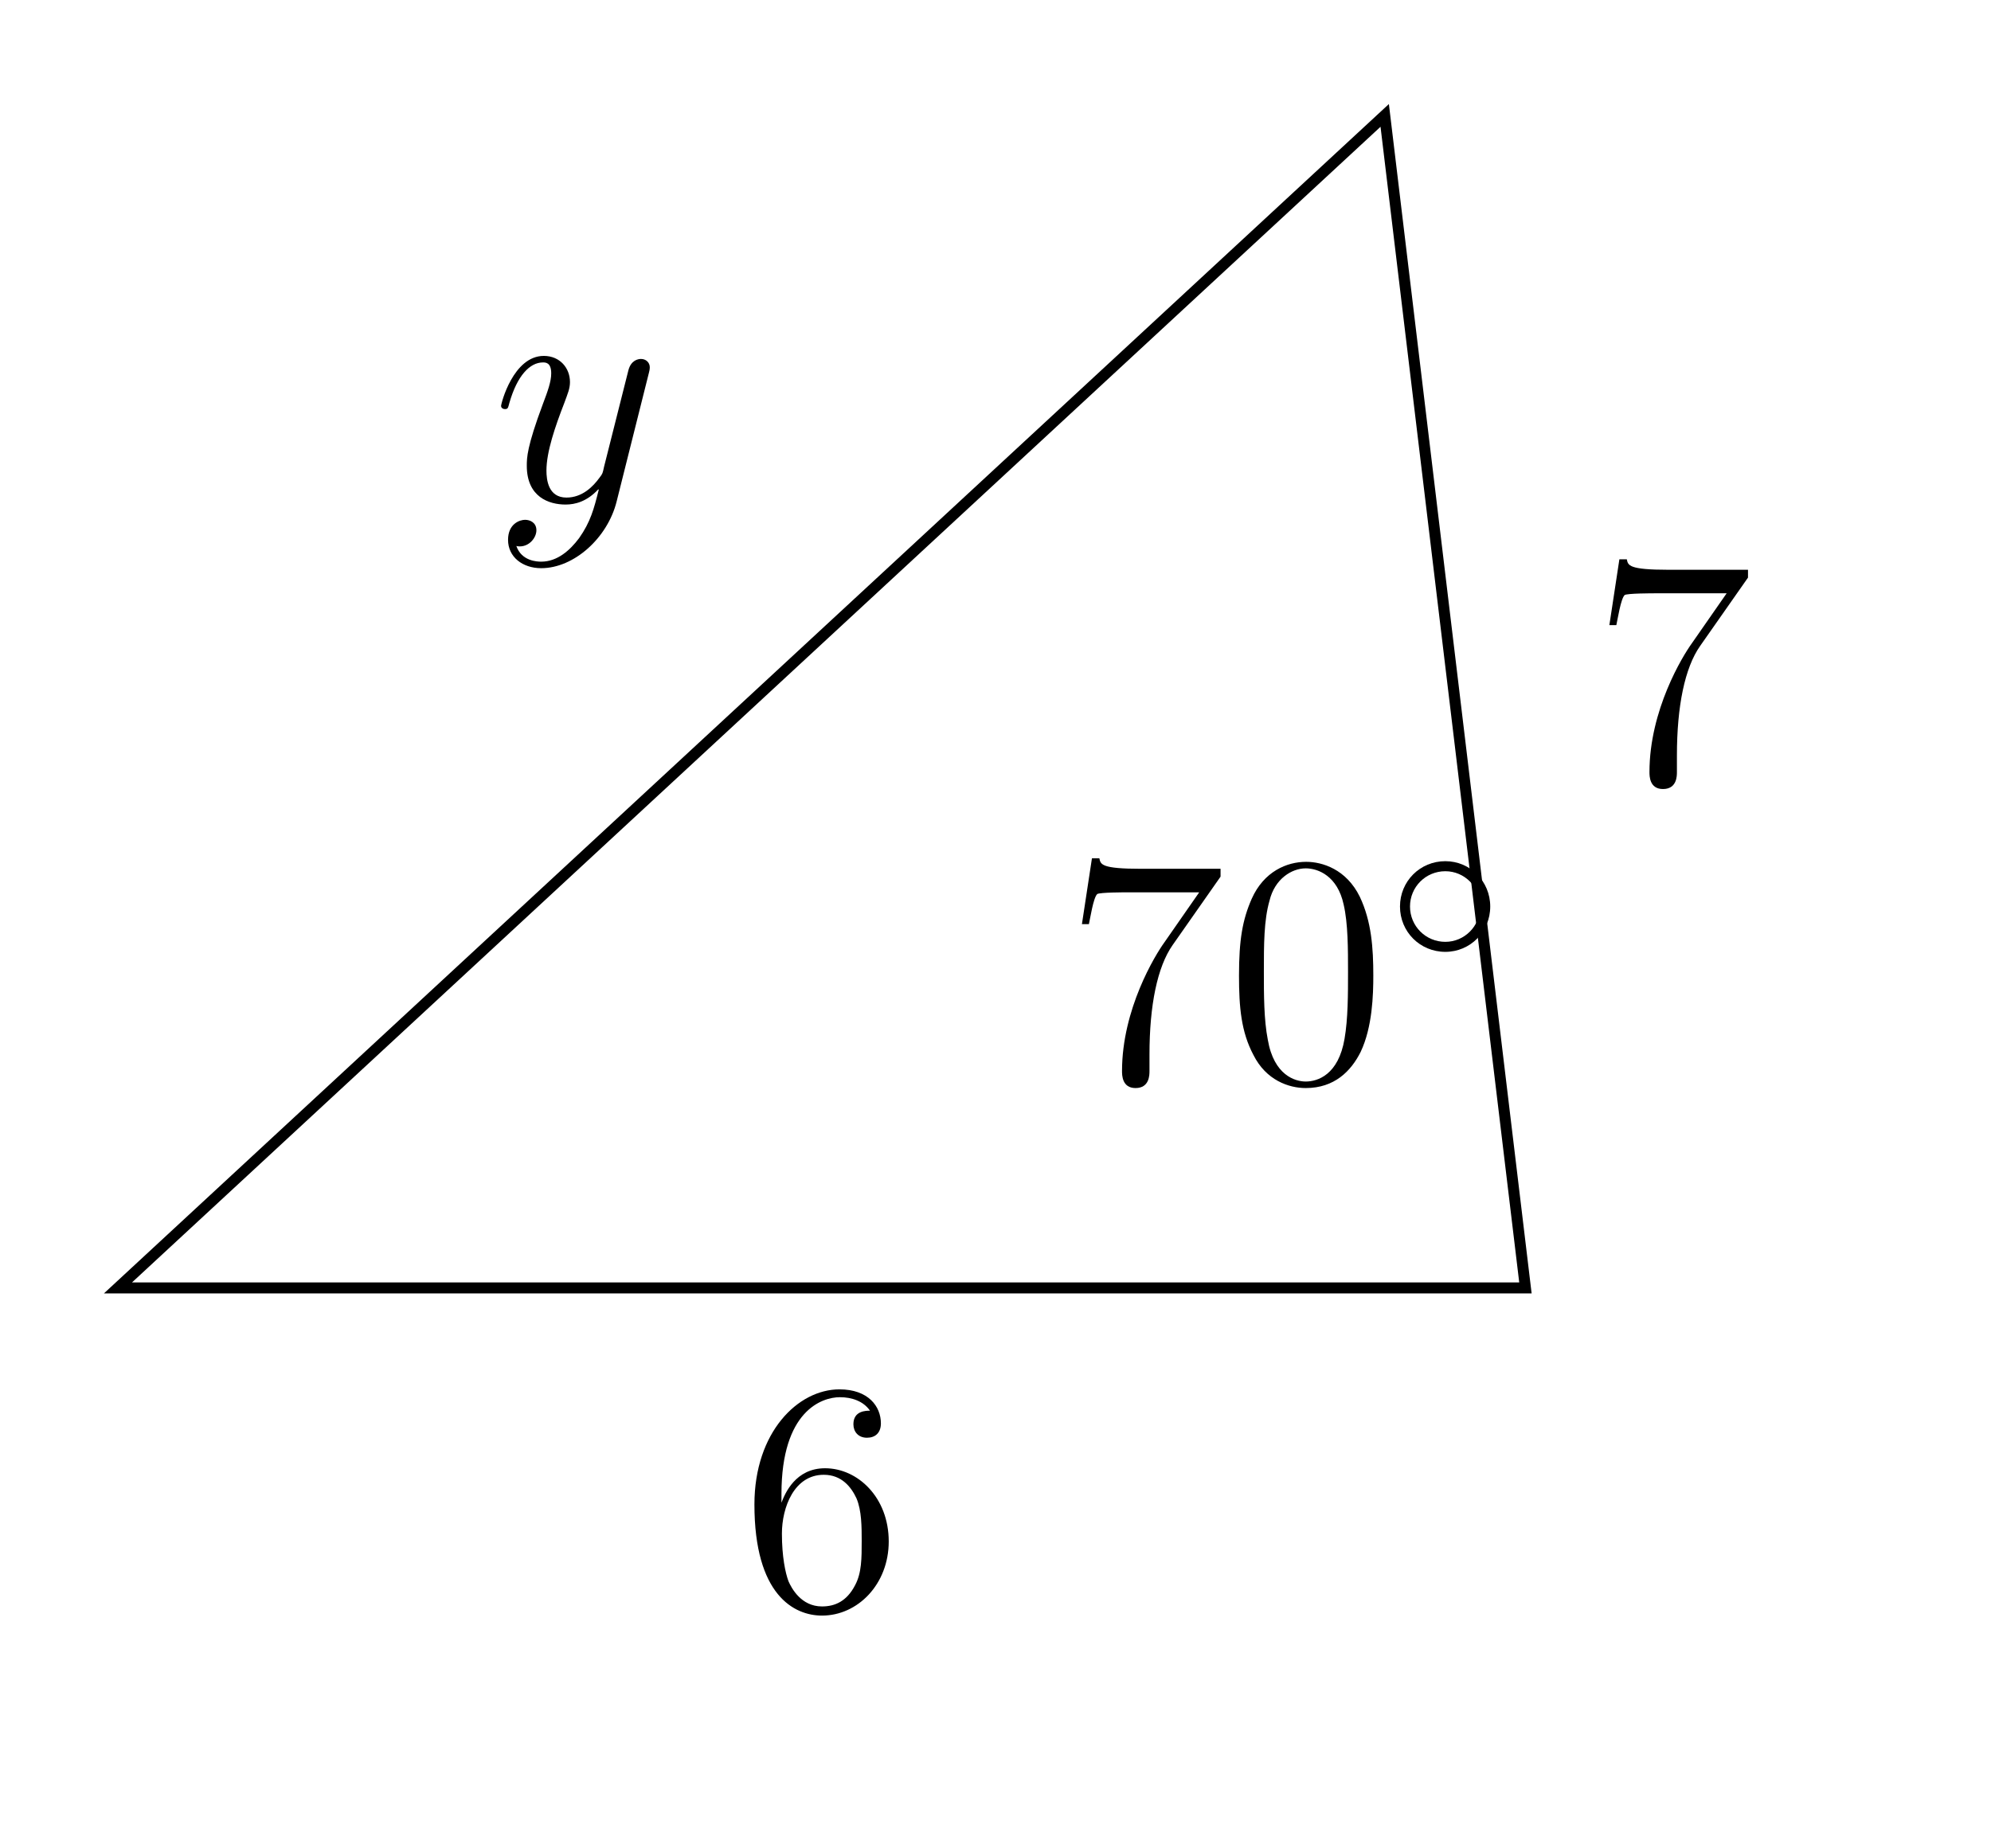
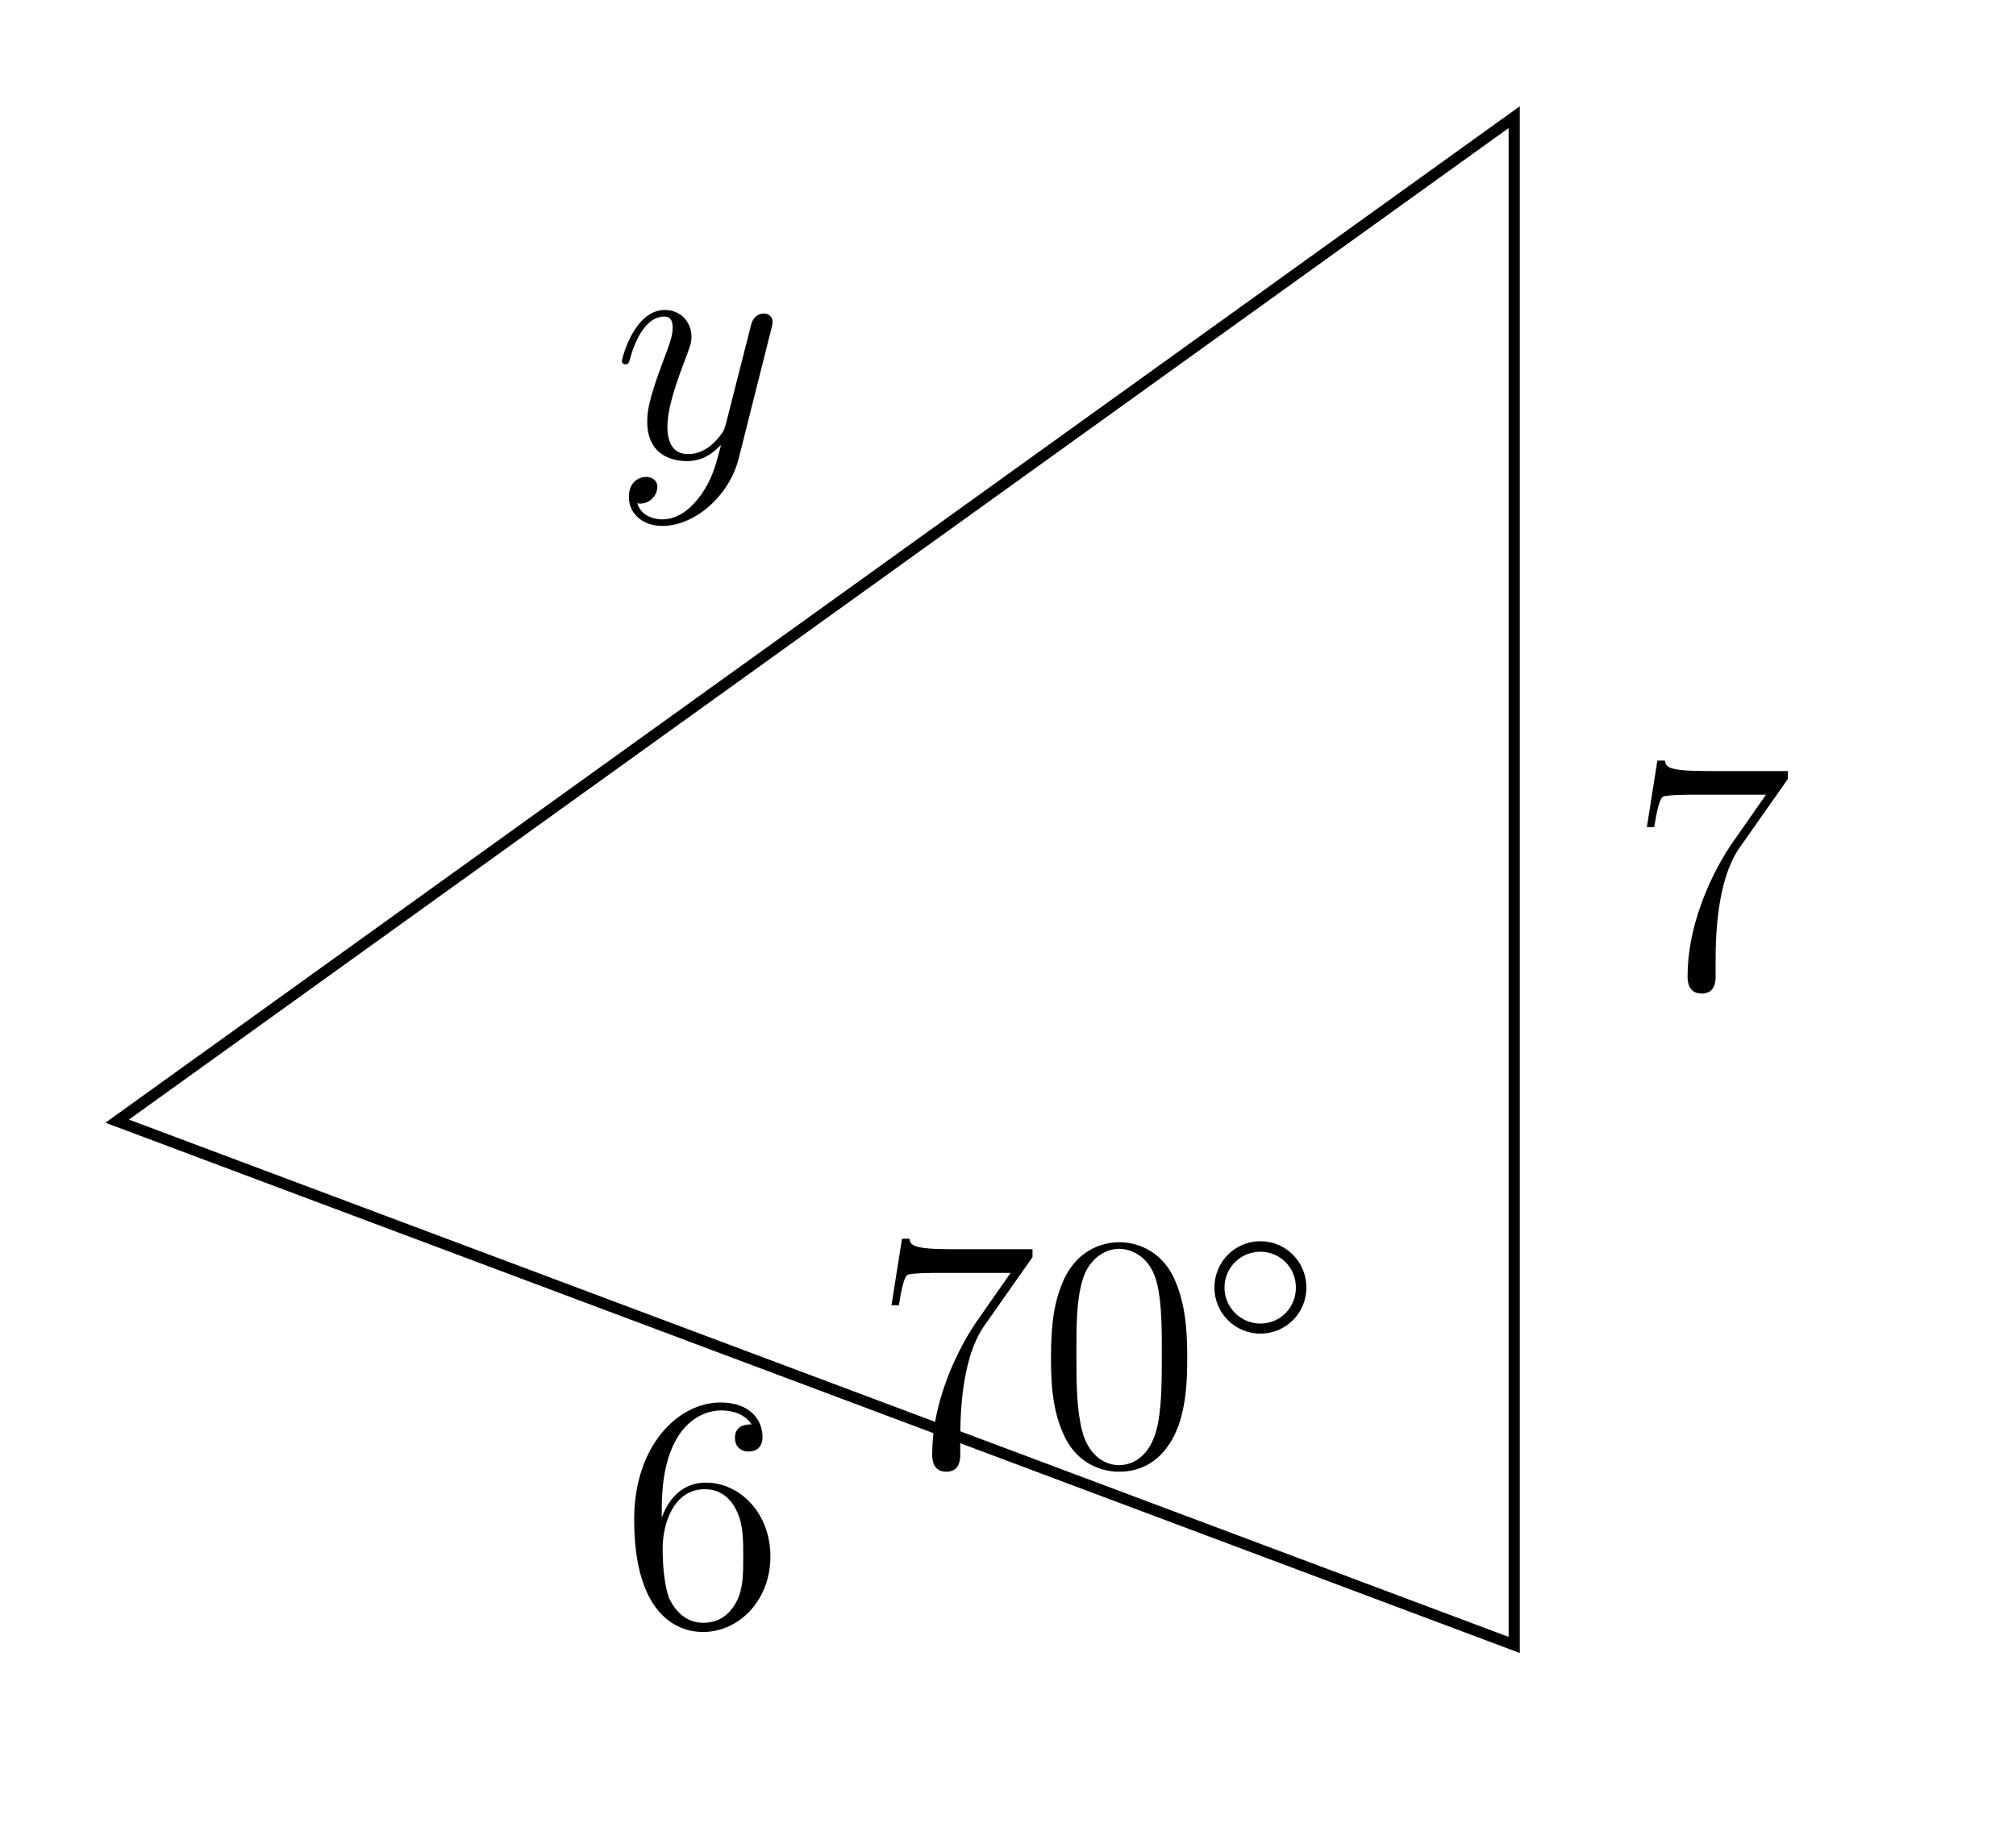
- <svg xmlns="http://www.w3.org/2000/svg" xmlns:xlink="http://www.w3.org/1999/xlink" data-source-hash="a49c97cad933" width="71.348pt" height="66.223pt" viewBox="0 0 71.348 66.223" version="1.2">
+ <svg xmlns="http://www.w3.org/2000/svg" xmlns:xlink="http://www.w3.org/1999/xlink" data-source-hash="9cd521d24650" width="71.915pt" height="65.928pt" viewBox="0 0 71.915 65.928" version="1.2">
  <defs>
    <g>
      <symbol overflow="visible" id="glyph0-0">
        <path style="stroke:none;" d="" />
      </symbol>
      <symbol overflow="visible" id="glyph0-1">
-         <path style="stroke:none;" d="M 5.297 -2.406 C 5.297 -3.984 4.188 -5.031 3.016 -5.031 C 1.953 -5.031 1.578 -4.125 1.453 -3.797 L 1.453 -4.109 C 1.453 -7.094 2.906 -7.578 3.547 -7.578 C 3.969 -7.578 4.391 -7.438 4.625 -7.094 C 4.484 -7.094 4.031 -7.094 4.031 -6.609 C 4.031 -6.344 4.203 -6.125 4.516 -6.125 C 4.812 -6.125 5.016 -6.297 5.016 -6.641 C 5.016 -7.25 4.562 -7.859 3.531 -7.859 C 2.047 -7.859 0.484 -6.328 0.484 -3.734 C 0.484 -0.484 1.906 0.25 2.906 0.25 C 4.188 0.25 5.297 -0.875 5.297 -2.406 Z M 4.328 -2.422 C 4.328 -1.812 4.328 -1.281 4.094 -0.844 C 3.797 -0.266 3.375 -0.078 2.906 -0.078 C 2.156 -0.078 1.812 -0.734 1.703 -0.984 C 1.594 -1.281 1.469 -1.859 1.469 -2.688 C 1.469 -3.625 1.906 -4.797 2.969 -4.797 C 3.609 -4.797 3.953 -4.359 4.141 -3.953 C 4.328 -3.516 4.328 -2.922 4.328 -2.422 Z M 4.328 -2.422 " />
+         <path style="stroke:none;" d="M 5.344 -2.438 C 5.344 -4.016 4.234 -5.078 3.047 -5.078 C 1.984 -5.078 1.594 -4.172 1.469 -3.828 L 1.469 -4.156 C 1.469 -7.172 2.938 -7.656 3.578 -7.656 C 4.016 -7.656 4.438 -7.516 4.672 -7.156 C 4.531 -7.156 4.078 -7.156 4.078 -6.672 C 4.078 -6.406 4.25 -6.188 4.562 -6.188 C 4.859 -6.188 5.062 -6.359 5.062 -6.703 C 5.062 -7.328 4.609 -7.938 3.562 -7.938 C 2.062 -7.938 0.484 -6.406 0.484 -3.766 C 0.484 -0.484 1.922 0.25 2.938 0.25 C 4.234 0.25 5.344 -0.891 5.344 -2.438 Z M 4.375 -2.453 C 4.375 -1.844 4.375 -1.297 4.141 -0.844 C 3.844 -0.281 3.422 -0.078 2.938 -0.078 C 2.188 -0.078 1.828 -0.734 1.719 -0.984 C 1.609 -1.297 1.5 -1.891 1.5 -2.719 C 1.5 -3.672 1.922 -4.844 3 -4.844 C 3.656 -4.844 4 -4.406 4.172 -4 C 4.375 -3.562 4.375 -2.953 4.375 -2.453 Z M 4.375 -2.453 " />
      </symbol>
      <symbol overflow="visible" id="glyph0-2">
-         <path style="stroke:none;" d="M 5.609 -7.328 L 5.609 -7.609 L 2.766 -7.609 C 1.328 -7.609 1.312 -7.766 1.266 -7.984 L 1 -7.984 L 0.641 -5.625 L 0.891 -5.625 C 0.938 -5.828 1.047 -6.562 1.188 -6.703 C 1.281 -6.766 2.172 -6.766 2.344 -6.766 L 4.844 -6.766 L 3.594 -4.969 C 3.266 -4.516 2.078 -2.578 2.078 -0.359 C 2.078 -0.219 2.078 0.25 2.562 0.25 C 3.062 0.25 3.062 -0.219 3.062 -0.359 L 3.062 -0.953 C 3.062 -2.719 3.344 -4.094 3.891 -4.875 Z M 5.609 -7.328 " />
+         <path style="stroke:none;" d="M 5.672 -7.406 L 5.672 -7.688 L 2.797 -7.688 C 1.344 -7.688 1.328 -7.844 1.281 -8.062 L 1.016 -8.062 L 0.641 -5.688 L 0.906 -5.688 C 0.938 -5.891 1.047 -6.641 1.203 -6.766 C 1.297 -6.844 2.203 -6.844 2.359 -6.844 L 4.891 -6.844 L 3.625 -5.031 C 3.312 -4.562 2.094 -2.609 2.094 -0.359 C 2.094 -0.234 2.094 0.25 2.594 0.25 C 3.094 0.25 3.094 -0.219 3.094 -0.375 L 3.094 -0.969 C 3.094 -2.75 3.375 -4.125 3.938 -4.938 Z M 5.672 -7.406 " />
      </symbol>
      <symbol overflow="visible" id="glyph0-3">
-         <path style="stroke:none;" d="M 5.297 -3.781 C 5.297 -4.766 5.234 -5.719 4.812 -6.609 C 4.328 -7.594 3.469 -7.859 2.891 -7.859 C 2.203 -7.859 1.375 -7.516 0.938 -6.531 C 0.609 -5.781 0.484 -5.062 0.484 -3.781 C 0.484 -2.641 0.562 -1.766 1 -0.938 C 1.453 -0.031 2.266 0.25 2.875 0.25 C 3.906 0.25 4.5 -0.359 4.844 -1.047 C 5.266 -1.938 5.297 -3.094 5.297 -3.781 Z M 4.391 -3.922 C 4.391 -3.125 4.391 -2.234 4.266 -1.516 C 4.047 -0.219 3.297 0.016 2.875 0.016 C 2.5 0.016 1.734 -0.203 1.516 -1.484 C 1.375 -2.203 1.375 -3.094 1.375 -3.922 C 1.375 -4.891 1.375 -5.766 1.578 -6.469 C 1.766 -7.25 2.375 -7.625 2.875 -7.625 C 3.328 -7.625 4.016 -7.344 4.234 -6.328 C 4.391 -5.656 4.391 -4.719 4.391 -3.922 Z M 4.391 -3.922 " />
+         <path style="stroke:none;" d="M 5.344 -3.812 C 5.344 -4.812 5.281 -5.781 4.859 -6.688 C 4.375 -7.672 3.516 -7.938 2.922 -7.938 C 2.234 -7.938 1.391 -7.594 0.938 -6.594 C 0.609 -5.844 0.484 -5.109 0.484 -3.812 C 0.484 -2.656 0.578 -1.797 1 -0.938 C 1.469 -0.031 2.297 0.25 2.906 0.25 C 3.953 0.25 4.547 -0.375 4.891 -1.062 C 5.328 -1.953 5.344 -3.125 5.344 -3.812 Z M 4.438 -3.969 C 4.438 -3.156 4.438 -2.25 4.312 -1.531 C 4.078 -0.219 3.328 0.016 2.906 0.016 C 2.531 0.016 1.75 -0.203 1.531 -1.5 C 1.391 -2.219 1.391 -3.125 1.391 -3.969 C 1.391 -4.938 1.391 -5.828 1.594 -6.531 C 1.797 -7.328 2.406 -7.703 2.906 -7.703 C 3.359 -7.703 4.062 -7.422 4.281 -6.406 C 4.438 -5.719 4.438 -4.781 4.438 -3.969 Z M 4.438 -3.969 " />
      </symbol>
      <symbol overflow="visible" id="glyph1-0">
        <path style="stroke:none;" d="" />
      </symbol>
      <symbol overflow="visible" id="glyph1-1">
-         <path style="stroke:none;" d="M 5.609 -4.594 C 5.625 -4.656 5.641 -4.719 5.641 -4.797 C 5.641 -4.969 5.5 -5.094 5.328 -5.094 C 5.219 -5.094 4.969 -5.047 4.875 -4.688 L 4 -1.219 C 3.953 -1 3.953 -0.984 3.844 -0.844 C 3.609 -0.516 3.219 -0.125 2.656 -0.125 C 2 -0.125 1.938 -0.766 1.938 -1.094 C 1.938 -1.766 2.25 -2.672 2.578 -3.516 C 2.703 -3.859 2.781 -4.031 2.781 -4.266 C 2.781 -4.766 2.422 -5.203 1.844 -5.203 C 0.75 -5.203 0.312 -3.5 0.312 -3.406 C 0.312 -3.359 0.359 -3.297 0.453 -3.297 C 0.562 -3.297 0.562 -3.344 0.609 -3.516 C 0.891 -4.5 1.344 -4.969 1.812 -4.969 C 1.906 -4.969 2.109 -4.969 2.109 -4.578 C 2.109 -4.281 1.984 -3.938 1.812 -3.484 C 1.234 -1.938 1.234 -1.547 1.234 -1.266 C 1.234 -0.141 2.031 0.125 2.625 0.125 C 2.969 0.125 3.391 0.016 3.797 -0.422 L 3.812 -0.406 C 3.641 0.281 3.516 0.75 3.109 1.328 C 2.781 1.766 2.328 2.172 1.75 2.172 C 1.609 2.172 1.047 2.156 0.859 1.609 C 0.891 1.625 0.984 1.625 0.984 1.625 C 1.328 1.625 1.578 1.312 1.578 1.047 C 1.578 0.766 1.344 0.672 1.172 0.672 C 0.984 0.672 0.562 0.812 0.562 1.391 C 0.562 2 1.078 2.406 1.75 2.406 C 2.922 2.406 4.125 1.328 4.453 0.016 Z M 5.609 -4.594 " />
+         <path style="stroke:none;" d="M 5.672 -4.641 C 5.688 -4.703 5.703 -4.781 5.703 -4.844 C 5.703 -5.031 5.562 -5.141 5.391 -5.141 C 5.281 -5.141 5.031 -5.094 4.938 -4.734 L 4.047 -1.234 C 3.984 -1.016 3.984 -0.984 3.891 -0.859 C 3.656 -0.531 3.266 -0.125 2.688 -0.125 C 2.016 -0.125 1.953 -0.781 1.953 -1.094 C 1.953 -1.781 2.281 -2.703 2.609 -3.562 C 2.734 -3.906 2.812 -4.078 2.812 -4.312 C 2.812 -4.812 2.453 -5.266 1.859 -5.266 C 0.766 -5.266 0.328 -3.531 0.328 -3.438 C 0.328 -3.391 0.375 -3.328 0.453 -3.328 C 0.562 -3.328 0.578 -3.375 0.625 -3.547 C 0.906 -4.547 1.359 -5.031 1.828 -5.031 C 1.938 -5.031 2.141 -5.031 2.141 -4.625 C 2.141 -4.328 2 -3.969 1.828 -3.516 C 1.234 -1.953 1.234 -1.562 1.234 -1.281 C 1.234 -0.141 2.047 0.125 2.656 0.125 C 3 0.125 3.422 0.016 3.844 -0.438 L 3.859 -0.422 C 3.672 0.281 3.562 0.75 3.141 1.344 C 2.812 1.797 2.359 2.203 1.766 2.203 C 1.625 2.203 1.047 2.172 0.875 1.625 C 0.906 1.641 0.984 1.641 0.984 1.641 C 1.344 1.641 1.594 1.328 1.594 1.047 C 1.594 0.781 1.359 0.688 1.188 0.688 C 0.984 0.688 0.578 0.828 0.578 1.406 C 0.578 2.016 1.094 2.438 1.766 2.438 C 2.953 2.438 4.172 1.344 4.5 0.016 Z M 5.672 -4.641 " />
      </symbol>
      <symbol overflow="visible" id="glyph2-0">
        <path style="stroke:none;" d="" />
      </symbol>
      <symbol overflow="visible" id="glyph2-1">
-         <path style="stroke:none;" d="M 3.703 -1.969 C 3.703 -2.875 2.984 -3.594 2.094 -3.594 C 1.188 -3.594 0.469 -2.875 0.469 -1.969 C 0.469 -1.062 1.188 -0.344 2.094 -0.344 C 2.984 -0.344 3.703 -1.062 3.703 -1.969 Z M 3.344 -1.969 C 3.344 -1.266 2.781 -0.703 2.094 -0.703 C 1.391 -0.703 0.828 -1.266 0.828 -1.969 C 0.828 -2.672 1.391 -3.234 2.094 -3.234 C 2.781 -3.234 3.344 -2.672 3.344 -1.969 Z M 3.344 -1.969 " />
+         <path style="stroke:none;" d="M 3.75 -1.984 C 3.75 -2.906 3.016 -3.641 2.109 -3.641 C 1.203 -3.641 0.469 -2.906 0.469 -1.984 C 0.469 -1.078 1.203 -0.344 2.109 -0.344 C 3.016 -0.344 3.75 -1.078 3.75 -1.984 Z M 3.375 -1.984 C 3.375 -1.266 2.812 -0.703 2.109 -0.703 C 1.406 -0.703 0.828 -1.281 0.828 -1.984 C 0.828 -2.703 1.406 -3.266 2.109 -3.266 C 2.812 -3.266 3.375 -2.703 3.375 -1.984 Z M 3.375 -1.984 " />
      </symbol>
    </g>
    <clipPath id="clip1">
-       <path d="M 0.09 0 L 61 0 L 61 52 L 0.09 52 Z M 0.09 0 " />
+       <path d="M 0 0.004 L 60 0.004 L 60 65 L 0 65 Z M 0 0.004 " />
    </clipPath>
  </defs>
  <g id="surface1">
    <g clip-path="url(#clip1)" clip-rule="nonzero">
-       <path style="fill:none;stroke-width:0.399;stroke-linecap:butt;stroke-linejoin:miter;stroke:rgb(0%,0%,0%);stroke-opacity:1;stroke-miterlimit:10;" d="M -0 0.001 L 51.029 0.001 L 45.927 42.522 Z M -0 0.001 " transform="matrix(0.988403,0,0,-0.988403,4.226971,46.16534)" />
+       <path style="fill:none;stroke-width:0.399;stroke-linecap:butt;stroke-linejoin:miter;stroke:rgb(0%,0%,0%);stroke-opacity:1;stroke-miterlimit:10;" d="M 0.001 18.711 L 49.895 0.001 L 49.895 54.573 Z M 0.001 18.711 " transform="matrix(0.998819,0,0,-0.998819,4.179061,58.68859)" />
    </g>
    <g style="fill:rgb(0%,0%,0%);fill-opacity:1;">
-       <use xlink:href="#glyph0-1" x="26.551" y="57.659" />
+       <use xlink:href="#glyph0-1" x="22.138" y="57.975" />
    </g>
    <g style="fill:rgb(0%,0%,0%);fill-opacity:1;">
-       <use xlink:href="#glyph0-2" x="57.031" y="28.032" />
+       <use xlink:href="#glyph0-2" x="58.106" y="35.197" />
    </g>
    <g style="fill:rgb(0%,0%,0%);fill-opacity:1;">
-       <use xlink:href="#glyph1-1" x="17.644" y="17.96" />
+       <use xlink:href="#glyph1-1" x="21.855" y="16.326" />
    </g>
    <g style="fill:rgb(0%,0%,0%);fill-opacity:1;">
-       <use xlink:href="#glyph0-2" x="38.13" y="38.75" />
-       <use xlink:href="#glyph0-3" x="43.916" y="38.75" />
+       <use xlink:href="#glyph0-2" x="31.16" y="52.257" />
+       <use xlink:href="#glyph0-3" x="37.007" y="52.257" />
    </g>
    <g style="fill:rgb(0%,0%,0%);fill-opacity:1;">
-       <use xlink:href="#glyph2-1" x="49.7" y="34.462" />
+       <use xlink:href="#glyph2-1" x="42.852" y="47.924" />
    </g>
  </g>
</svg>
